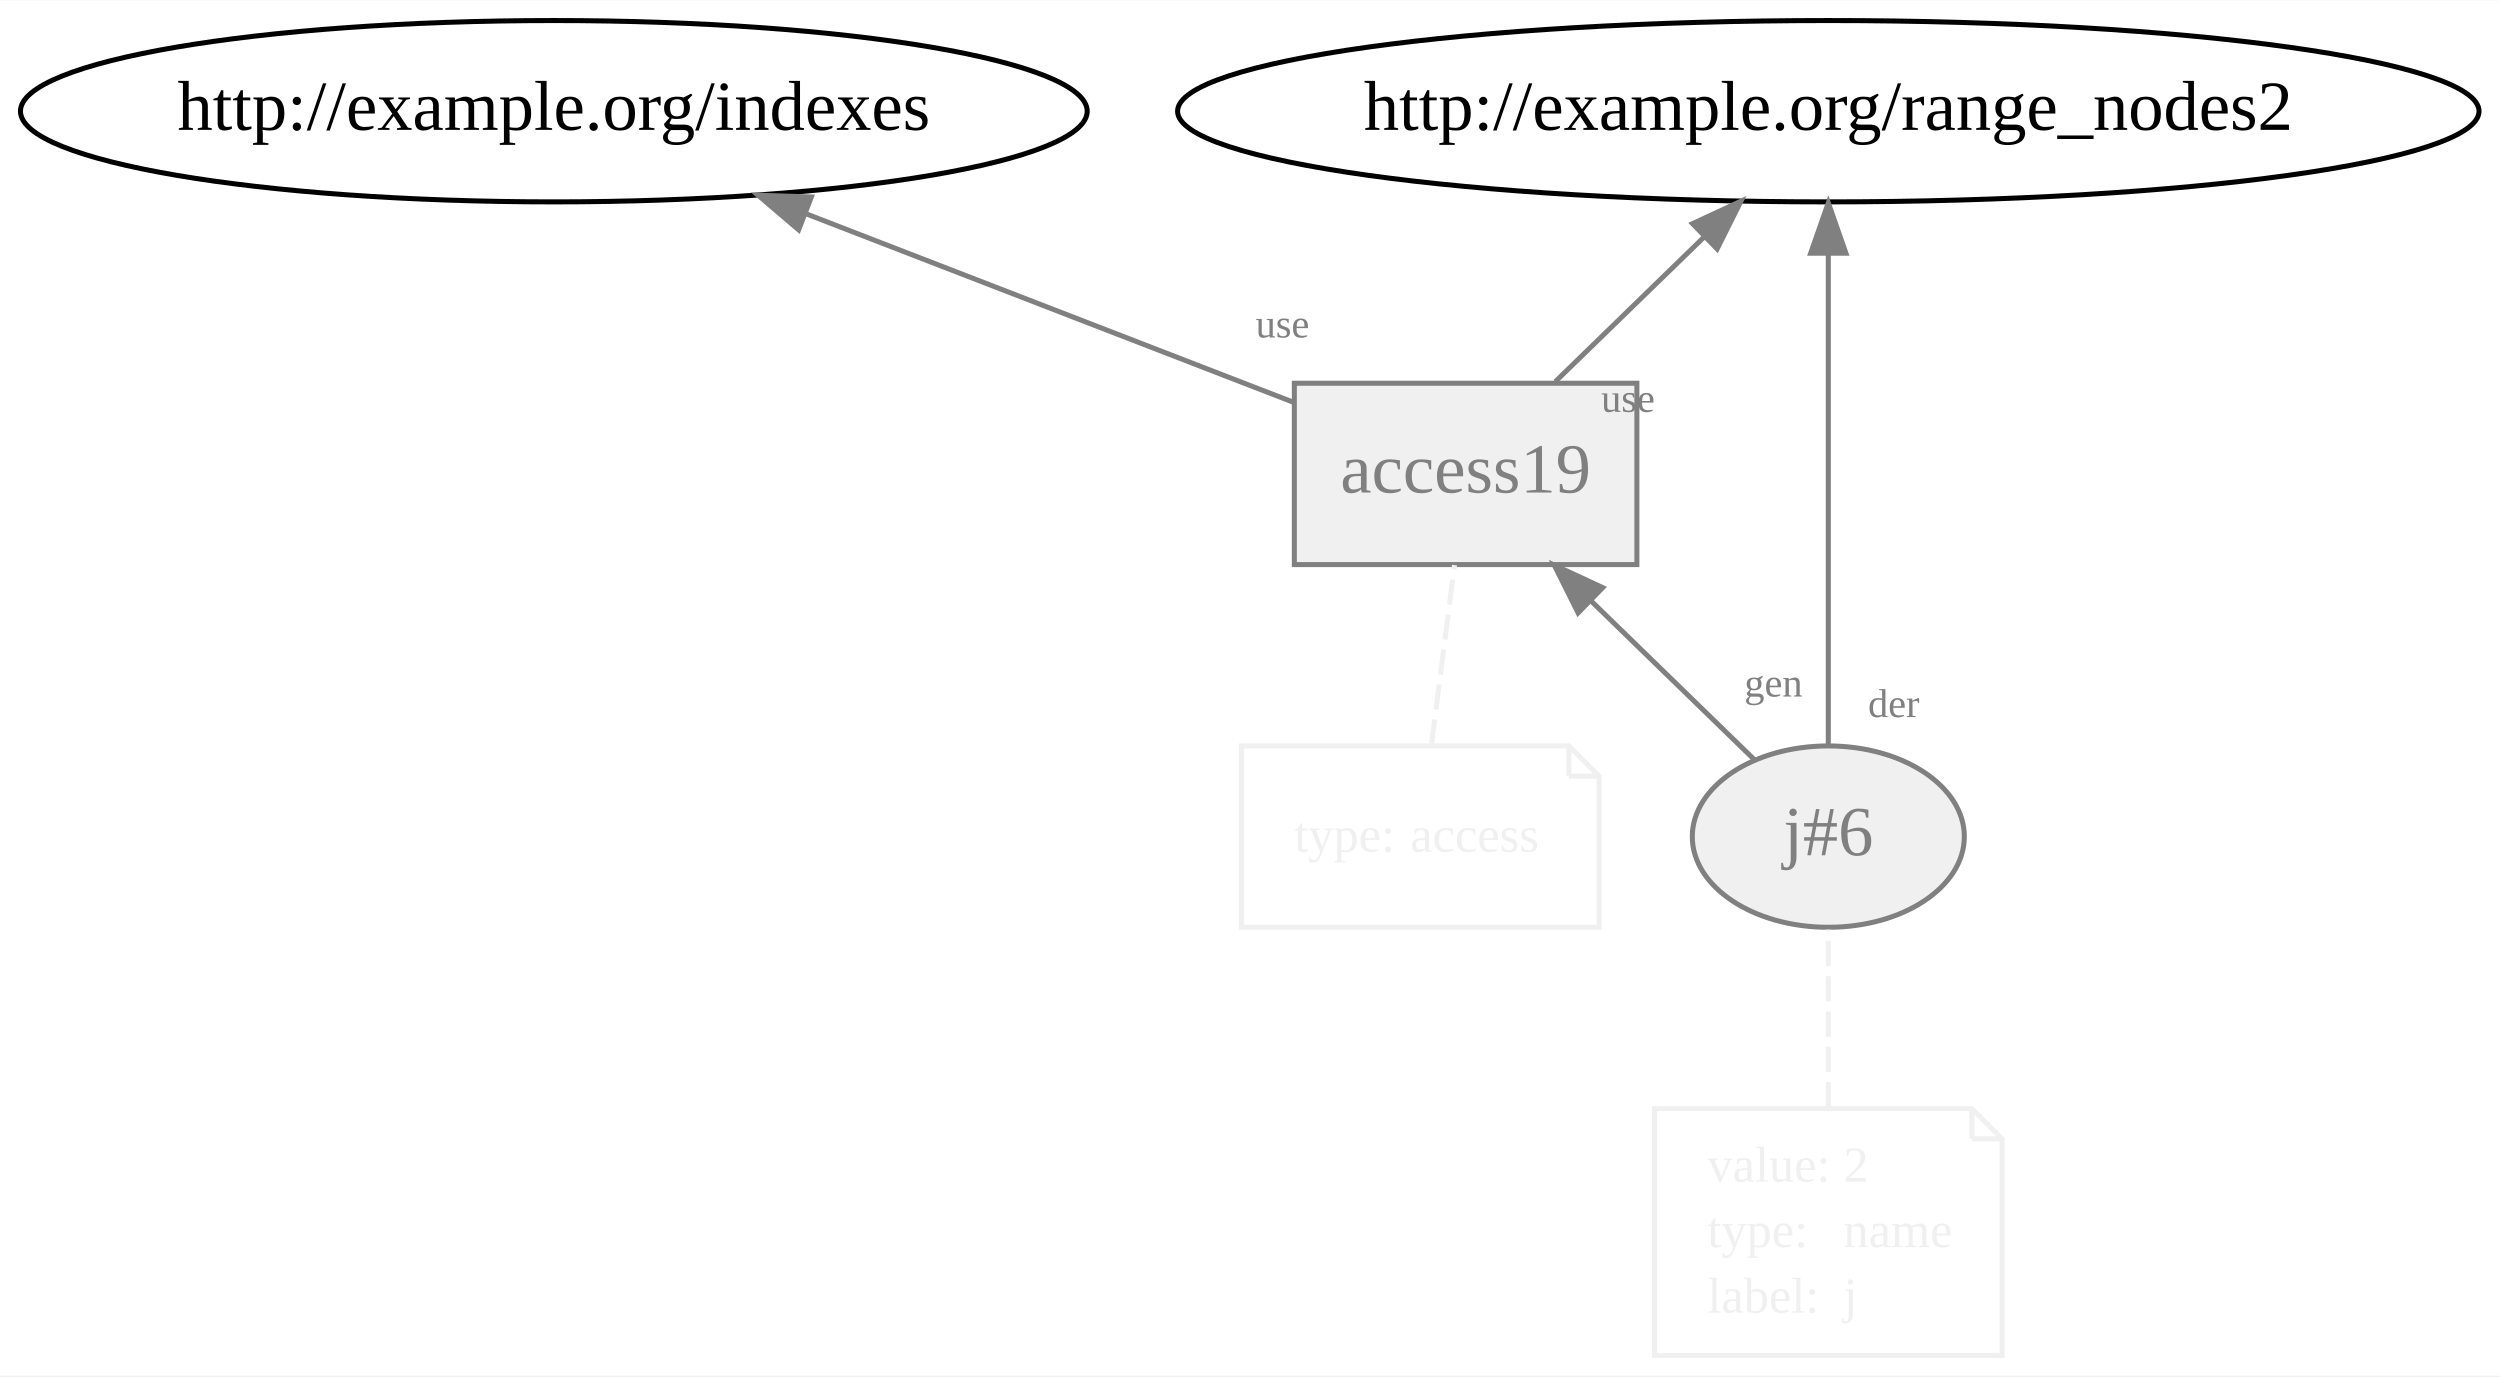
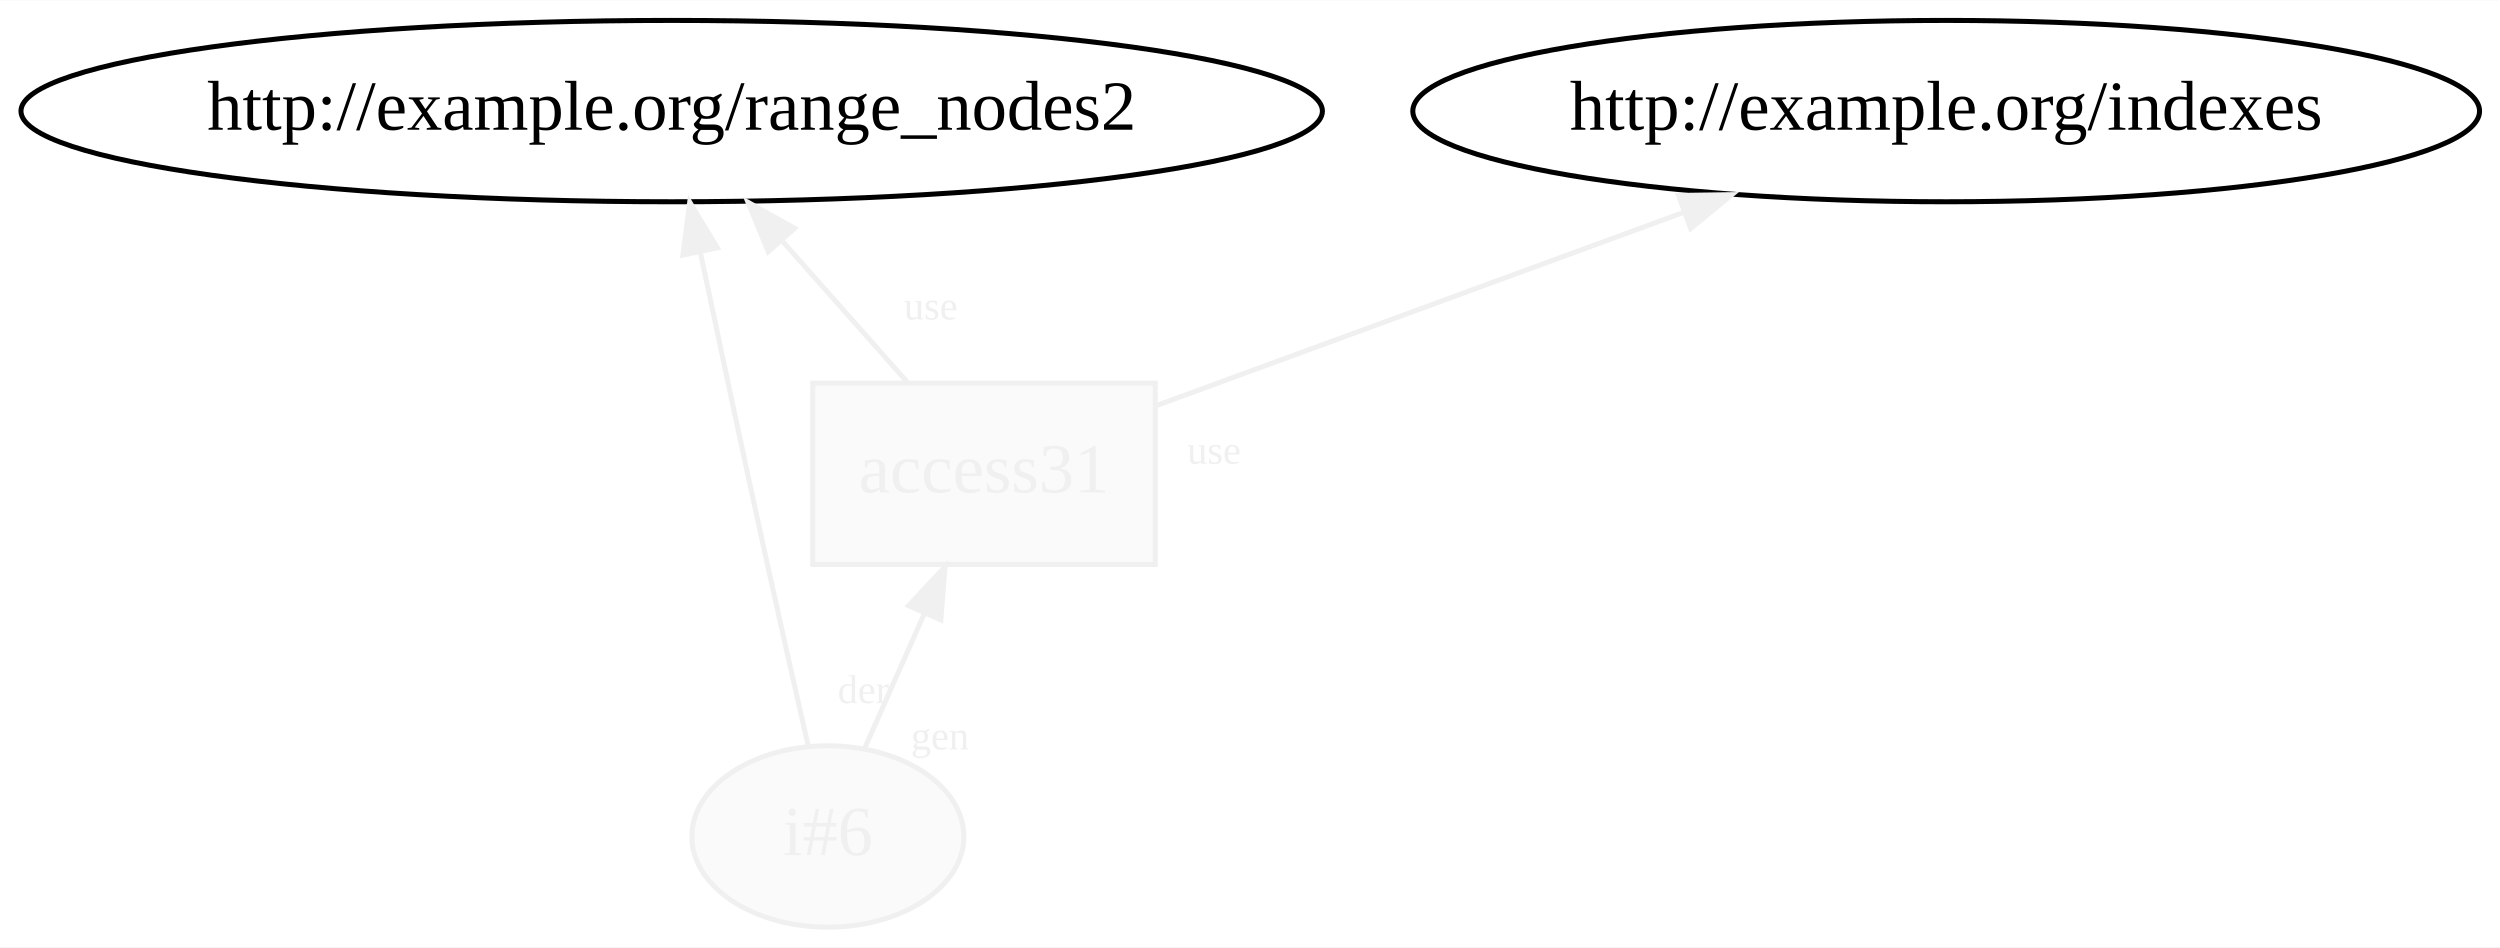
- <svg xmlns="http://www.w3.org/2000/svg" xmlns:xlink="http://www.w3.org/1999/xlink" width="496pt" height="273pt" viewBox="0.00 0.00 496.28 273.00">
-   <g id="graph0" class="graph" transform="scale(1 1) rotate(0) translate(4 269)">
-     <polygon fill="white" stroke="none" points="-4,4 -4,-269 492.279,-269 492.279,4 -4,4" />
+ <svg xmlns="http://www.w3.org/2000/svg" xmlns:xlink="http://www.w3.org/1999/xlink" width="496pt" height="188pt" viewBox="0.00 0.00 496.28 188.00">
+   <g id="graph0" class="graph" transform="scale(1 1) rotate(0) translate(4 184)">
+     <polygon fill="white" stroke="none" points="-4,4 -4,-184 492.279,-184 492.279,4 -4,4" />
    <g id="node1" class="node">
      <g id="a_node1">
-         <a xlink:href="http://example.org/j#6" xlink:title="j#6">
-           <ellipse fill="#f0f0f0" stroke="gray" cx="358.941" cy="-103" rx="27" ry="18" />
-           <text text-anchor="middle" x="358.941" y="-99.3" font-family="Times New Roman,serif" font-size="14.00" fill="gray">j#6</text>
+         <a xlink:href="http://example.org/i#6" xlink:title="i#6">
+           <ellipse fill="#fafafa" stroke="#f0f0f0" cx="160.339" cy="-18" rx="27" ry="18" />
+           <text text-anchor="middle" x="160.339" y="-14.3" font-family="Times New Roman,serif" font-size="14.00" fill="#f0f0f0">i#6</text>
        </a>
      </g>
    </g>
-     <g id="node3" class="node">
-       <g id="a_node3">
-         <a xlink:href="http://example.org/access19" xlink:title="access19">
-           <polygon fill="#f0f0f0" stroke="gray" points="320.941,-193 252.941,-193 252.941,-157 320.941,-157 320.941,-193" />
-           <text text-anchor="middle" x="286.941" y="-171.3" font-family="Times New Roman,serif" font-size="14.00" fill="gray">access19</text>
+     <g id="node2" class="node">
+       <g id="a_node2">
+         <a xlink:href="http://example.org/access31" xlink:title="access31">
+           <polygon fill="#fafafa" stroke="#f0f0f0" points="225.339,-108 157.339,-108 157.339,-72 225.339,-72 225.339,-108" />
+           <text text-anchor="middle" x="191.339" y="-86.3" font-family="Times New Roman,serif" font-size="14.00" fill="#f0f0f0">access31</text>
        </a>
      </g>
    </g>
-     <g id="edge5" class="edge">
-       <path fill="none" stroke="gray" d="M344.37,-118.166C335.022,-127.254 322.643,-139.29 311.772,-149.859" />
-       <polygon fill="gray" stroke="gray" points="309.272,-147.407 304.542,-156.887 314.152,-152.426 309.272,-147.407" />
-       <text text-anchor="middle" x="348.048" y="-130.808" font-family="Times New Roman,serif" font-size="8.00" fill="gray">gen</text>
+     <g id="edge3" class="edge">
+       <path fill="none" stroke="#f0f0f0" d="M167.685,-35.589C171.209,-43.546 175.519,-53.278 179.49,-62.244" />
+       <polygon fill="#f0f0f0" stroke="#f0f0f0" points="176.363,-63.827 183.612,-71.553 182.763,-60.992 176.363,-63.827" />
+       <text text-anchor="middle" x="182.6" y="-35.286" font-family="Times New Roman,serif" font-size="8.00" fill="#f0f0f0">gen</text>
    </g>
-     <g id="node5" class="node">
-       <ellipse fill="none" stroke="black" cx="358.941" cy="-247" rx="129.177" ry="18" />
-       <text text-anchor="middle" x="358.941" y="-243.3" font-family="Times New Roman,serif" font-size="14.00">http://example.org/range_nodes2</text>
+     <g id="node3" class="node">
+       <ellipse fill="none" stroke="black" cx="129.339" cy="-162" rx="129.177" ry="18" />
+       <text text-anchor="middle" x="129.339" y="-158.3" font-family="Times New Roman,serif" font-size="14.00">http://example.org/range_nodes2</text>
+     </g>
+     <g id="edge2" class="edge">
+       <path fill="none" stroke="#f0f0f0" d="M156.394,-36.174C154.026,-46.542 150.973,-60.022 148.339,-72 143.785,-92.701 138.787,-116.147 135.059,-133.776" />
+       <polygon fill="#f0f0f0" stroke="#f0f0f0" points="131.558,-133.417 132.919,-143.925 138.407,-134.862 131.558,-133.417" />
+       <text text-anchor="middle" x="167.391" y="-44.475" font-family="Times New Roman,serif" font-size="8.00" fill="#f0f0f0">der</text>
+     </g>
+     <g id="edge1" class="edge">
+       <path fill="none" stroke="#f0f0f0" d="M176.013,-108.303C168.58,-116.695 159.515,-126.93 151.359,-136.139" />
+       <polygon fill="#f0f0f0" stroke="#f0f0f0" points="148.498,-134.089 144.488,-143.896 153.739,-138.73 148.498,-134.089" />
+       <text text-anchor="middle" x="180.764" y="-120.631" font-family="Times New Roman,serif" font-size="8.00" fill="#f0f0f0">use</text>
+     </g>
+     <g id="node4" class="node">
+       <ellipse fill="none" stroke="black" cx="382.339" cy="-162" rx="105.881" ry="18" />
+       <text text-anchor="middle" x="382.339" y="-158.3" font-family="Times New Roman,serif" font-size="14.00">http://example.org/indexes</text>
    </g>
    <g id="edge4" class="edge">
-       <path fill="none" stroke="gray" d="M358.941,-121.129C358.941,-145.33 358.941,-189.789 358.941,-218.607" />
-       <polygon fill="gray" stroke="gray" points="355.441,-218.811 358.941,-228.811 362.441,-218.811 355.441,-218.811" />
-       <text text-anchor="middle" x="371.931" y="-126.729" font-family="Times New Roman,serif" font-size="8.00" fill="gray">der</text>
-     </g>
-     <g id="node2" class="node">
-       <polygon fill="none" stroke="#f0f0f0" points="387.441,-49 324.441,-49 324.441,-0 393.441,-0 393.441,-43 387.441,-49" />
-       <polyline fill="none" stroke="#f0f0f0" points="387.441,-49 387.441,-43 " />
-       <polyline fill="none" stroke="#f0f0f0" points="393.441,-43 387.441,-43 " />
-       <text text-anchor="start" x="334.941" y="-34.5" font-family="Times New Roman,serif" font-size="10.00" fill="#f0f0f0">value:</text>
-       <text text-anchor="start" x="361.941" y="-34.5" font-family="Times New Roman,serif" font-size="10.00" fill="#f0f0f0">2</text>
-       <text text-anchor="start" x="334.941" y="-21.5" font-family="Times New Roman,serif" font-size="10.00" fill="#f0f0f0">type:</text>
-       <text text-anchor="start" x="361.941" y="-21.5" font-family="Times New Roman,serif" font-size="10.00" fill="#f0f0f0">name</text>
-       <text text-anchor="start" x="334.941" y="-8.5" font-family="Times New Roman,serif" font-size="10.00" fill="#f0f0f0">label:</text>
-       <text text-anchor="start" x="361.941" y="-8.5" font-family="Times New Roman,serif" font-size="10.00" fill="#f0f0f0">j</text>
-     </g>
-     <g id="edge1" class="edge">
-       <path fill="none" stroke="#f0f0f0" stroke-dasharray="5,2" d="M358.941,-49.286C358.941,-60.69 358.941,-74.105 358.941,-84.548" />
-     </g>
-     <g id="edge3" class="edge">
-       <path fill="none" stroke="gray" d="M304.738,-193.303C313.61,-201.929 324.484,-212.5 334.157,-221.905" />
-       <polygon fill="gray" stroke="gray" points="331.986,-224.676 341.596,-229.137 336.866,-219.657 331.986,-224.676" />
-       <text text-anchor="middle" x="319.171" y="-187.317" font-family="Times New Roman,serif" font-size="8.00" fill="gray">use</text>
-     </g>
-     <g id="node6" class="node">
-       <ellipse fill="none" stroke="black" cx="105.941" cy="-247" rx="105.881" ry="18" />
-       <text text-anchor="middle" x="105.941" y="-243.3" font-family="Times New Roman,serif" font-size="14.00">http://example.org/indexes</text>
-     </g>
-     <g id="edge6" class="edge">
-       <path fill="none" stroke="gray" d="M252.896,-189.166C225.637,-199.709 187,-214.651 156.184,-226.569" />
-       <polygon fill="gray" stroke="gray" points="154.542,-223.451 146.478,-230.323 157.067,-229.98 154.542,-223.451" />
-       <text text-anchor="middle" x="250.586" y="-202.088" font-family="Times New Roman,serif" font-size="8.00" fill="gray">use</text>
-     </g>
-     <g id="node4" class="node">
-       <polygon fill="none" stroke="#f0f0f0" points="307.441,-121 242.441,-121 242.441,-85 313.441,-85 313.441,-115 307.441,-121" />
-       <polyline fill="none" stroke="#f0f0f0" points="307.441,-121 307.441,-115 " />
-       <polyline fill="none" stroke="#f0f0f0" points="313.441,-115 307.441,-115 " />
-       <text text-anchor="start" x="252.941" y="-100" font-family="Times New Roman,serif" font-size="10.00" fill="#f0f0f0">type:</text>
-       <text text-anchor="start" x="275.941" y="-100" font-family="Times New Roman,serif" font-size="10.00" fill="#f0f0f0">access</text>
-     </g>
-     <g id="edge2" class="edge">
-       <path fill="none" stroke="#f0f0f0" stroke-dasharray="5,2" d="M280.165,-121.303C281.56,-132.154 283.351,-146.083 284.741,-156.896" />
+       <path fill="none" stroke="#f0f0f0" d="M225.485,-103.515C254.589,-114.181 296.874,-129.678 330.209,-141.895" />
+       <polygon fill="#f0f0f0" stroke="#f0f0f0" points="329.204,-145.254 339.797,-145.409 331.613,-138.682 329.204,-145.254" />
+       <text text-anchor="middle" x="236.998" y="-91.998" font-family="Times New Roman,serif" font-size="8.00" fill="#f0f0f0">use</text>
    </g>
  </g>
</svg>
